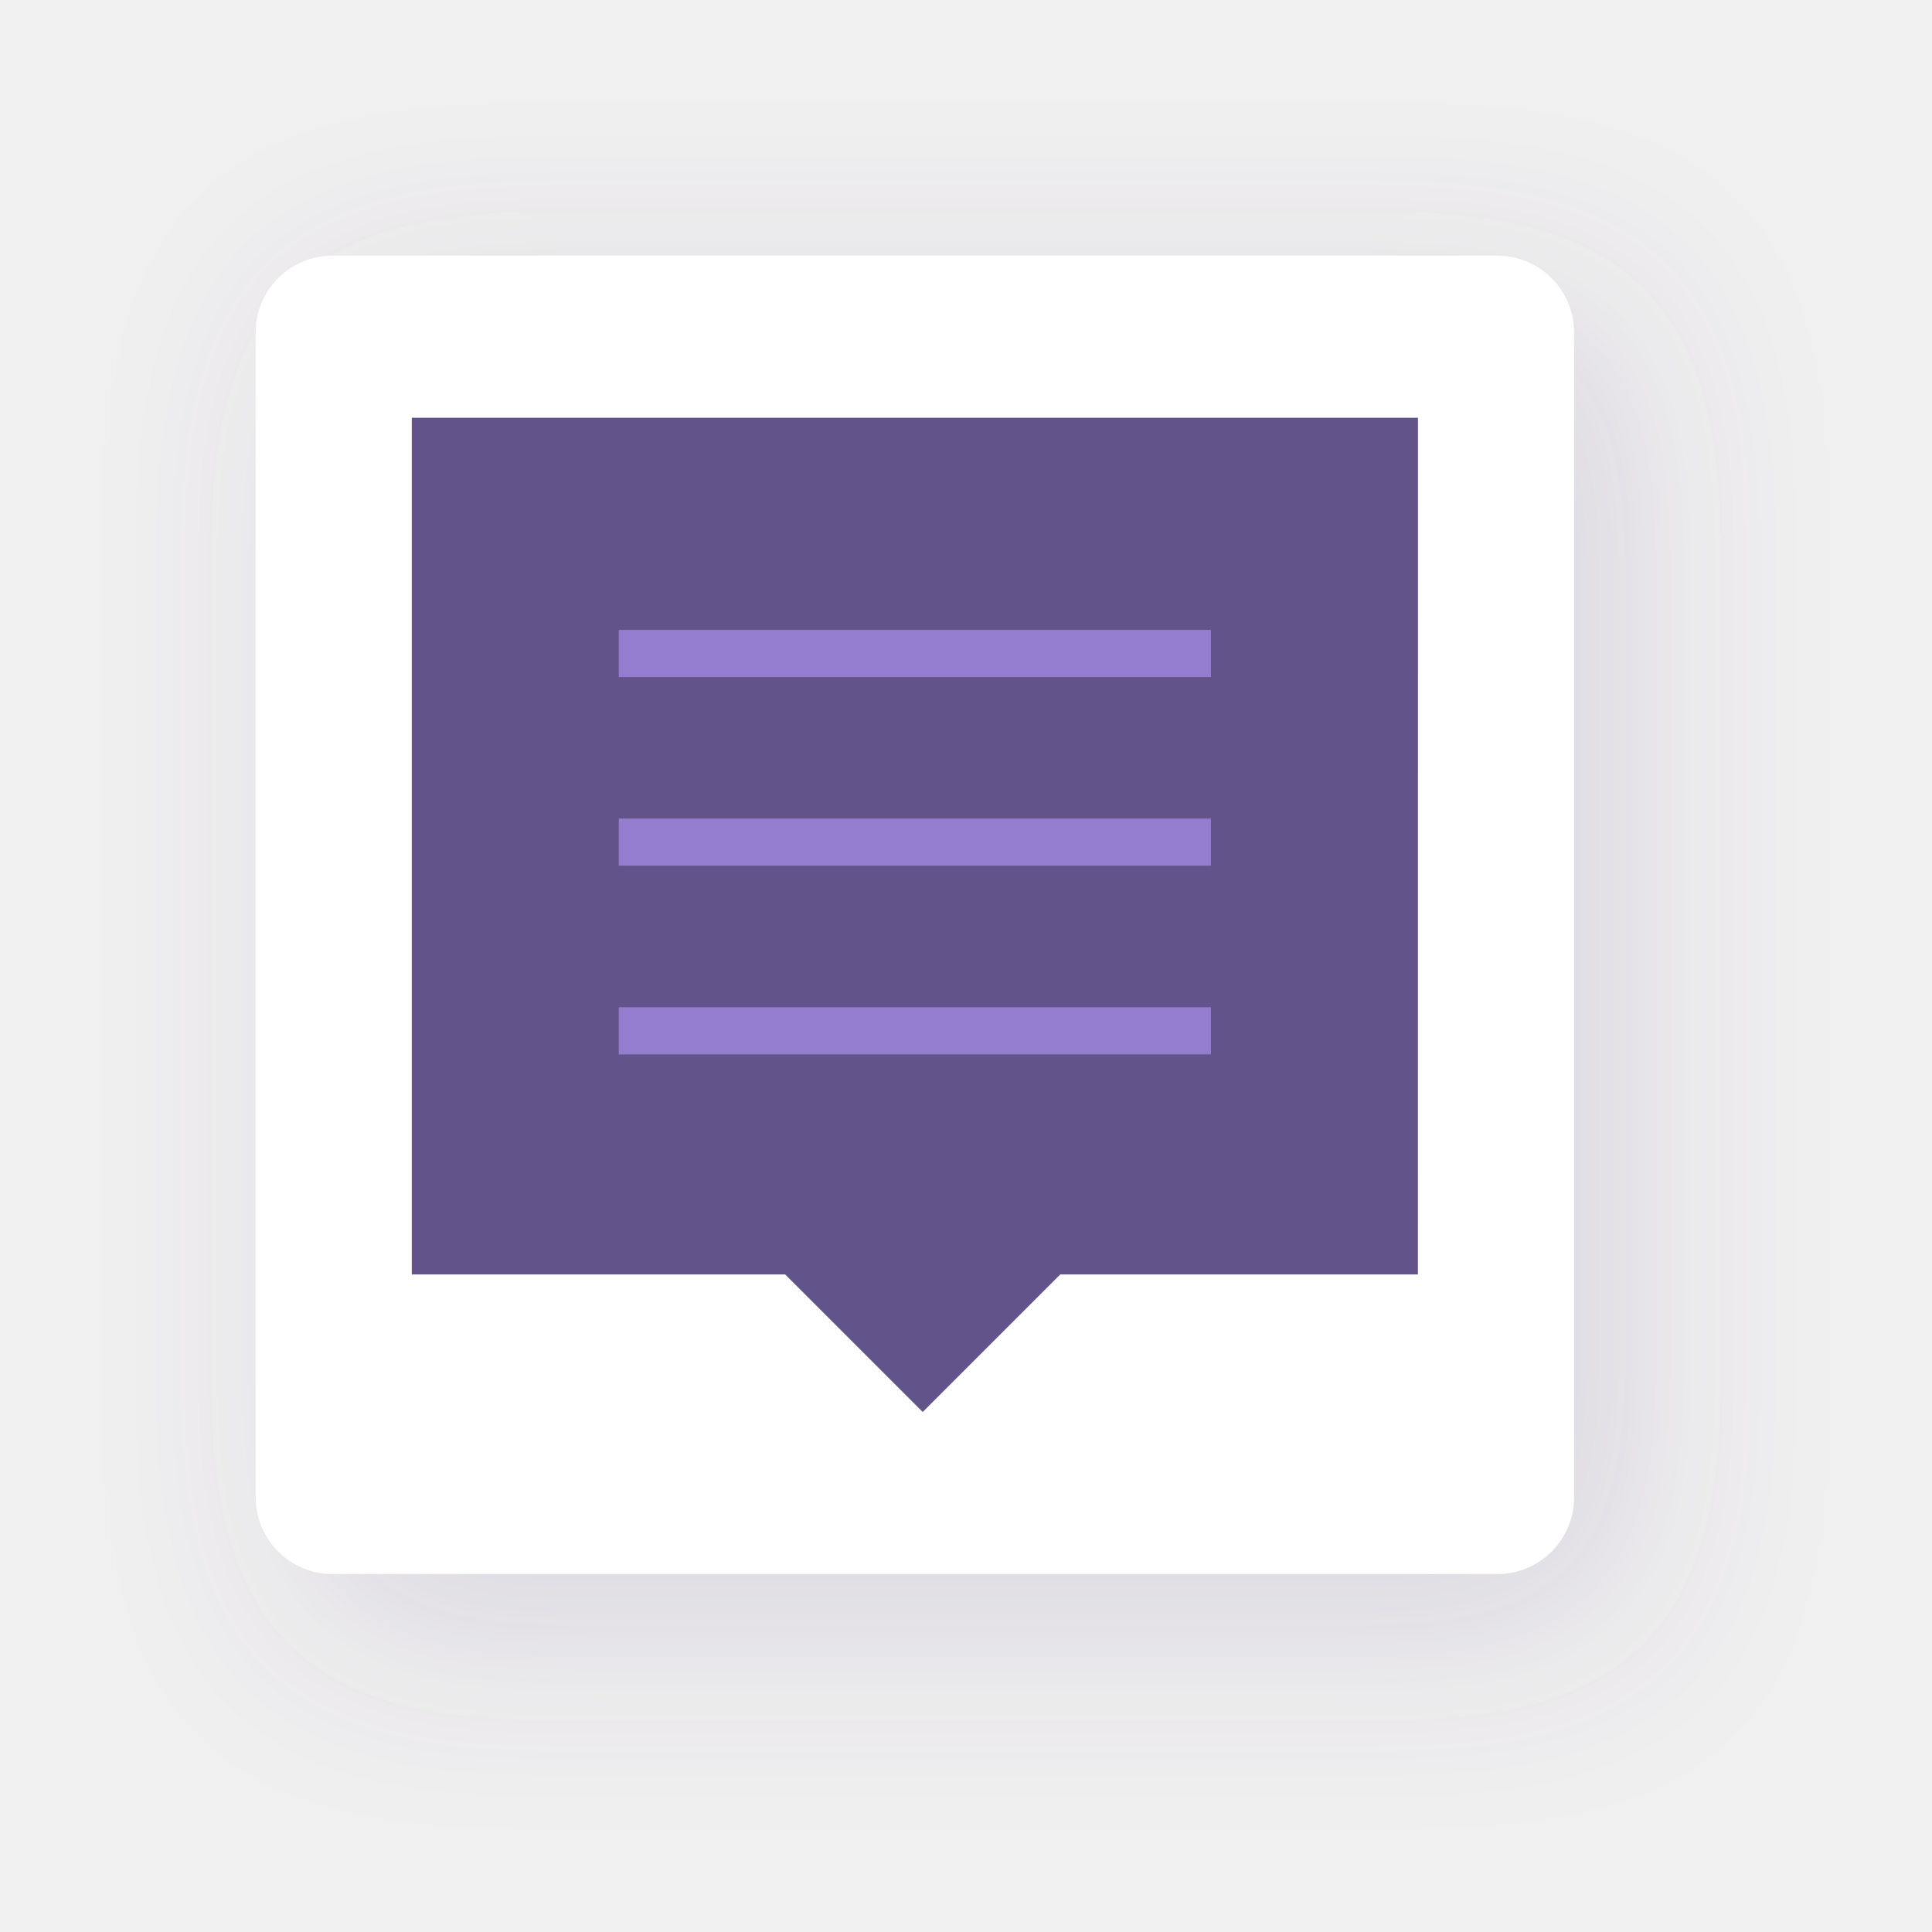
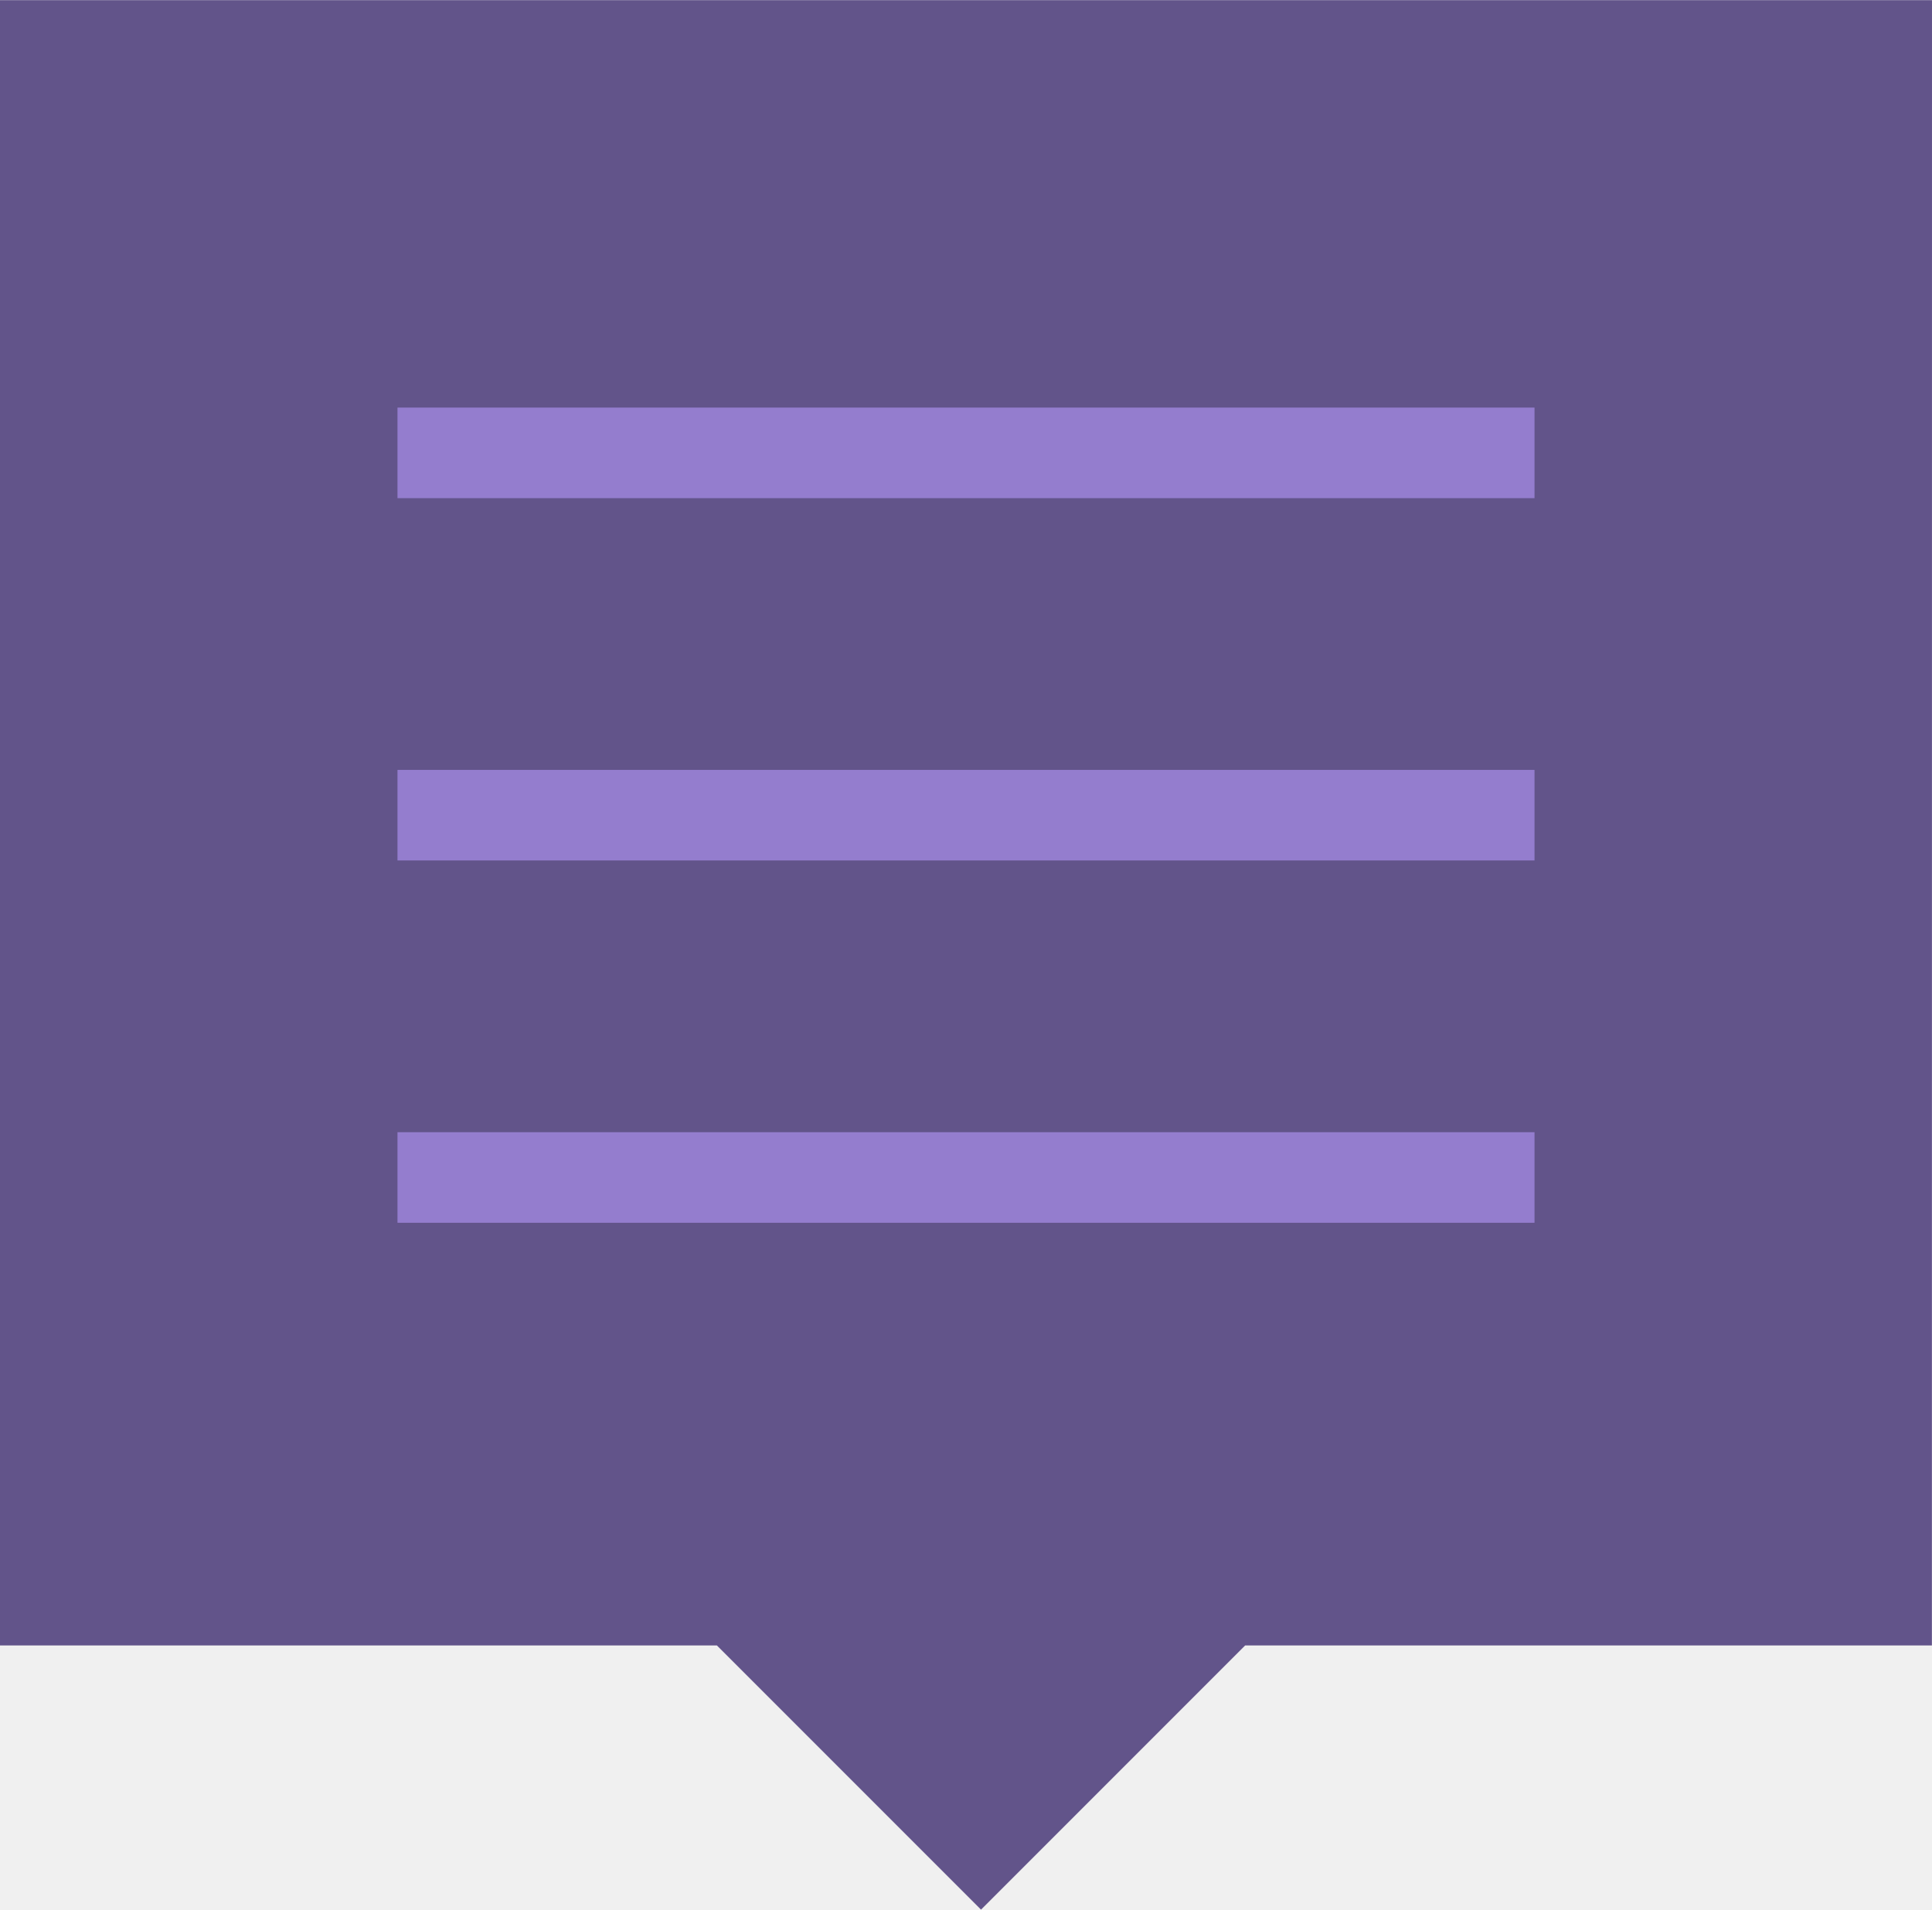
- <svg xmlns="http://www.w3.org/2000/svg" width="75.55" height="75.55" viewBox="0 0 75.55 75.55">
-   <defs>
-     <style>.a{fill:#fff;}.b{fill:#62548a;}.c{fill:#947dce;}.d{filter:url(#a);}</style>
-     <filter id="a" x="0" y="0" width="75.55" height="75.55" filterUnits="userSpaceOnUse">
-       <feOffset dx="2" dy="2" input="SourceAlpha" />
-       <feGaussianBlur stdDeviation="4" result="b" />
-       <feFlood flood-color="#62548a" flood-opacity="0.161" />
-       <feComposite operator="in" in2="b" />
-       <feComposite in="SourceGraphic" />
-     </filter>
-   </defs>
-   <g transform="translate(-1047.439 -293.27)">
-     <g class="d" transform="matrix(1, 0, 0, 1, 1047.44, 293.27)">
-       <rect class="a" width="51.55" height="51.55" rx="3" transform="translate(10 10)" />
+ <svg xmlns="http://www.w3.org/2000/svg" width="39.346" height="38.885" viewBox="0 0 39.346 38.885">
+   <g transform="translate(-6.102 -6.333)">
+     <g transform="translate(6.102 6.333)">
+       <path d="M1021.355,419.4H982.009V452.9h14.6l5.379,5.379,5.379-5.379h13.986Z" transform="translate(-982.009 -419.397)" fill="#62548a" />
    </g>
-     <g transform="translate(1063.542 309.603)">
-       <path class="b" d="M1021.355,419.4H982.009V452.9h14.6l5.379,5.379,5.379-5.379h13.986Z" transform="translate(-982.009 -419.397)" />
+     <g transform="translate(14.197 14.632)">
+       <rect width="23.156" height="1.844" transform="translate(0 0)" fill="#947dce" />
    </g>
-     <g transform="translate(1071.636 317.902)">
-       <rect class="c" width="23.156" height="1.844" transform="translate(0 0)" />
+     <g transform="translate(14.197 22.009)">
+       <rect width="23.156" height="1.844" fill="#947dce" />
    </g>
-     <g transform="translate(1071.636 325.279)">
-       <rect class="c" width="23.156" height="1.844" />
-     </g>
-     <g transform="translate(1071.636 332.657)">
-       <rect class="c" width="23.156" height="1.844" transform="translate(0 0)" />
+     <g transform="translate(14.197 29.386)">
+       <rect width="23.156" height="1.844" transform="translate(0 0)" fill="#947dce" />
    </g>
  </g>
</svg>
